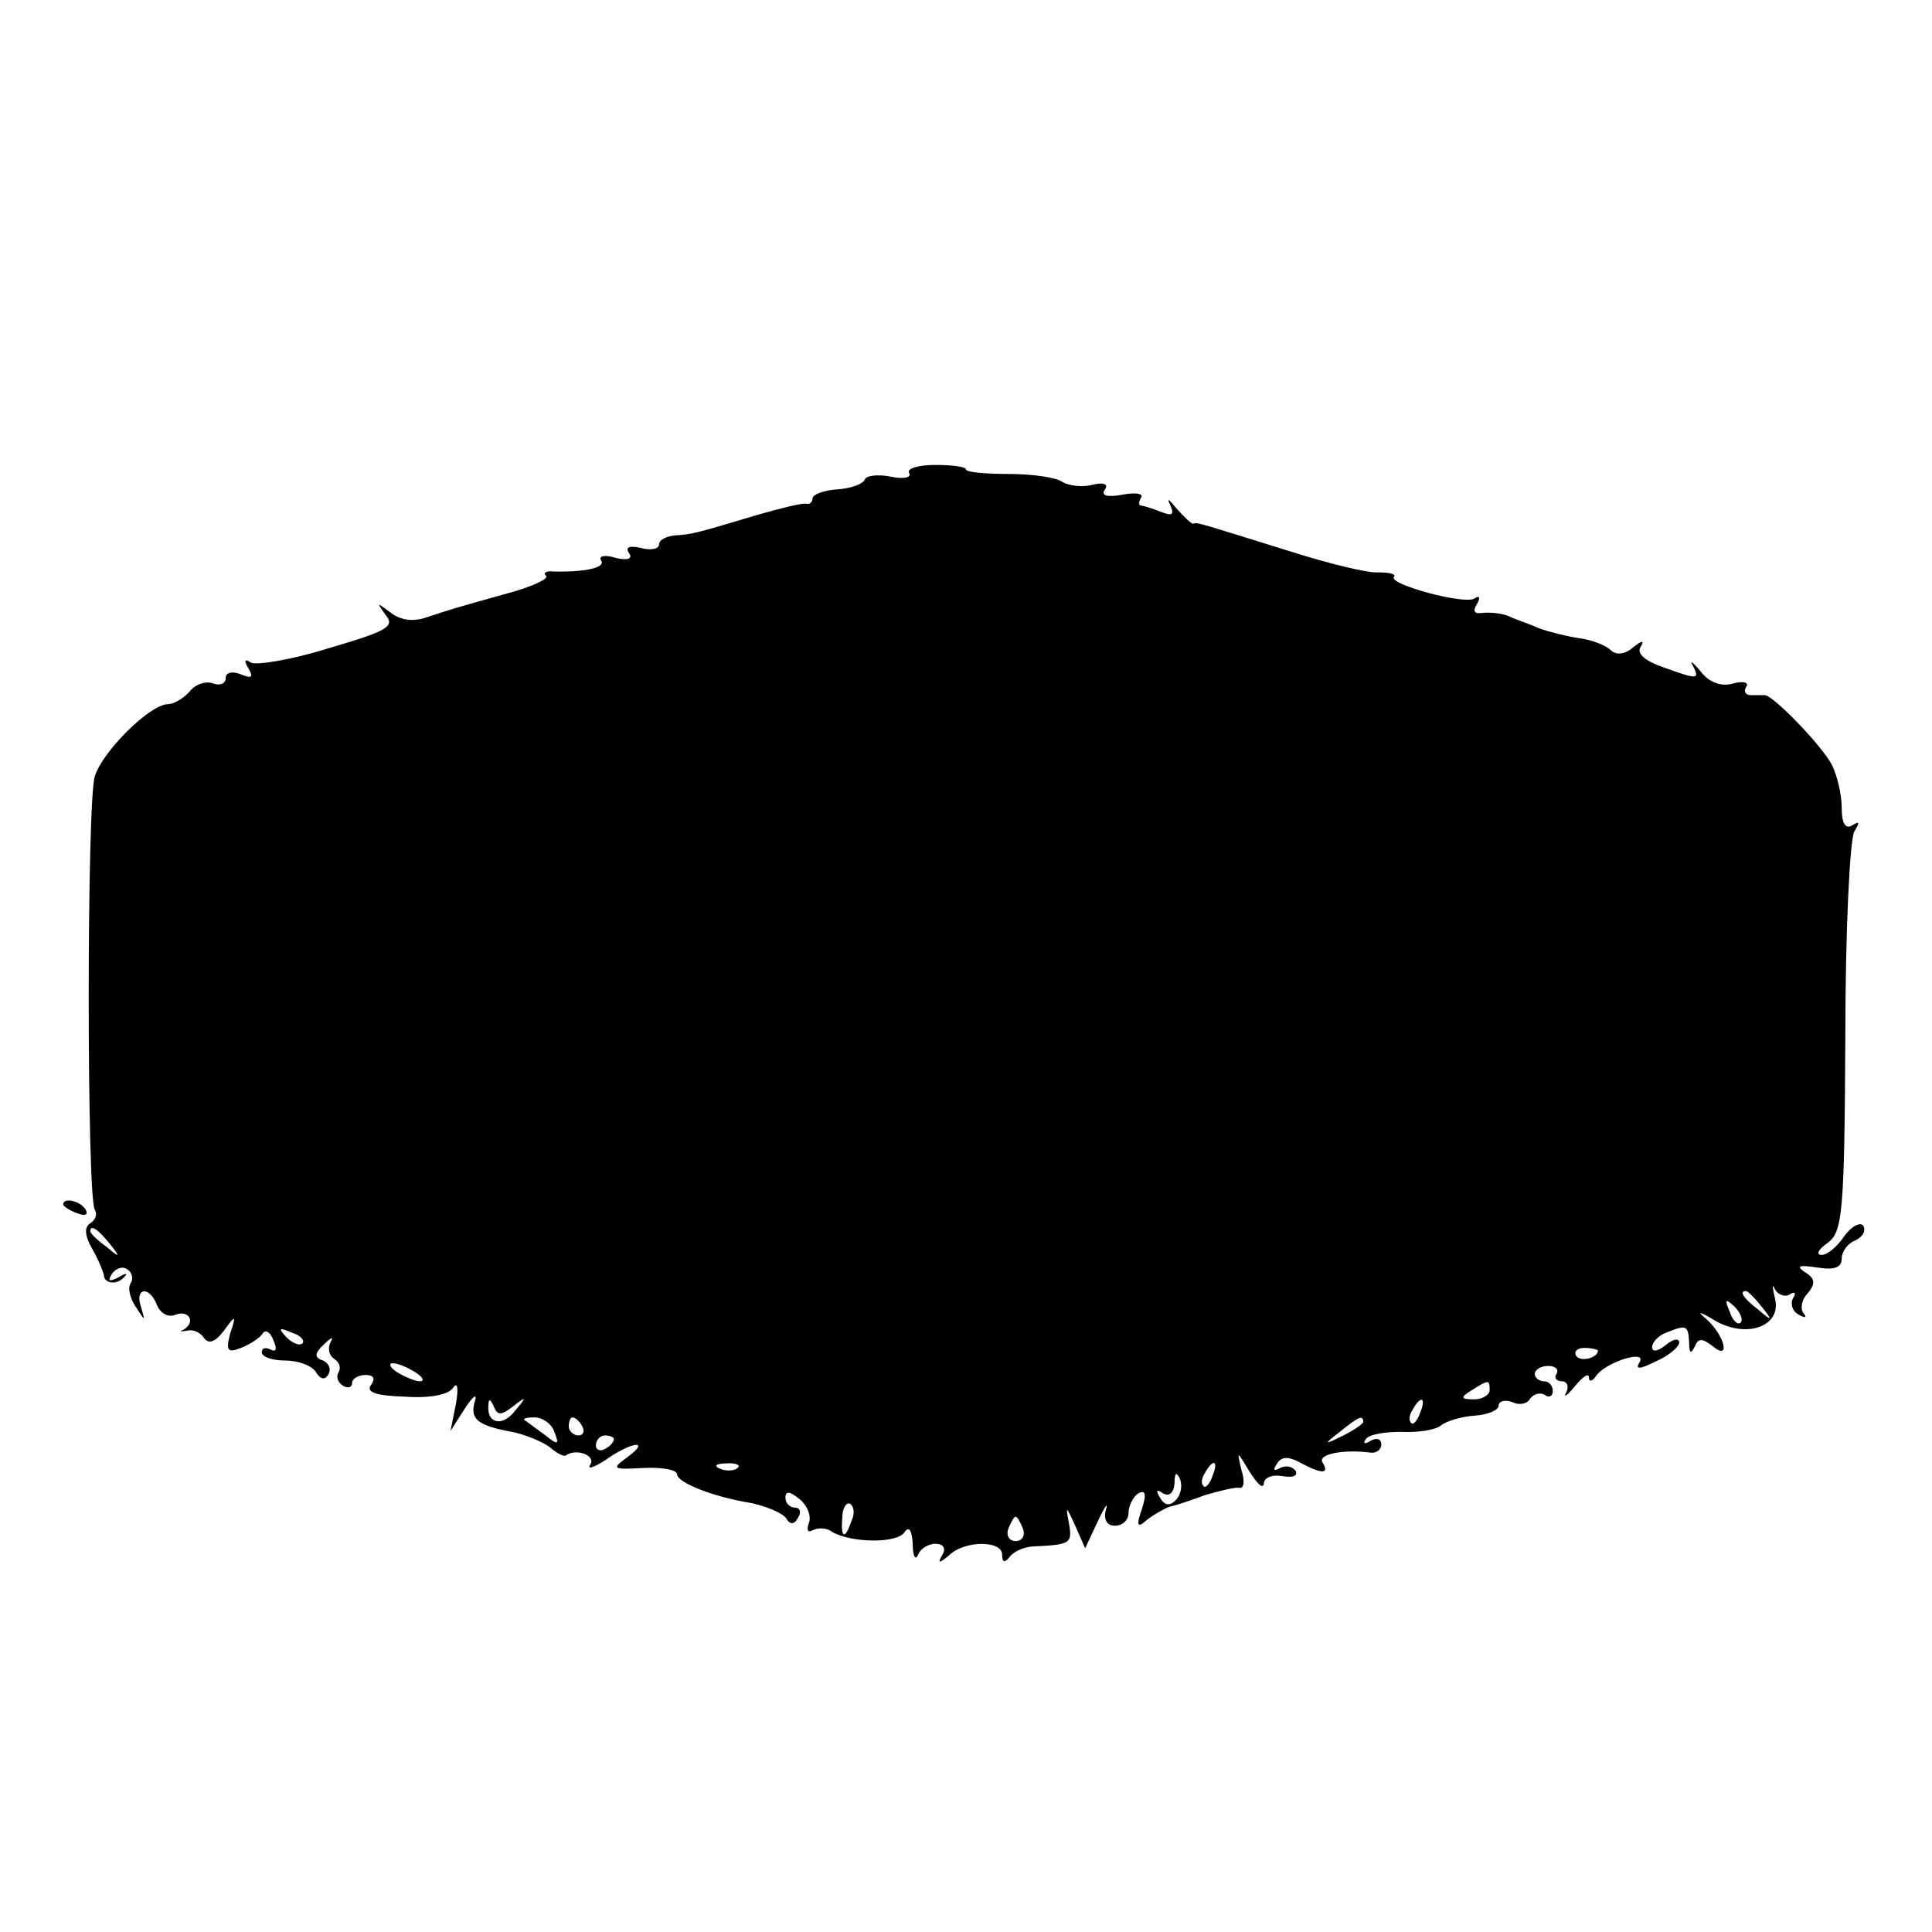
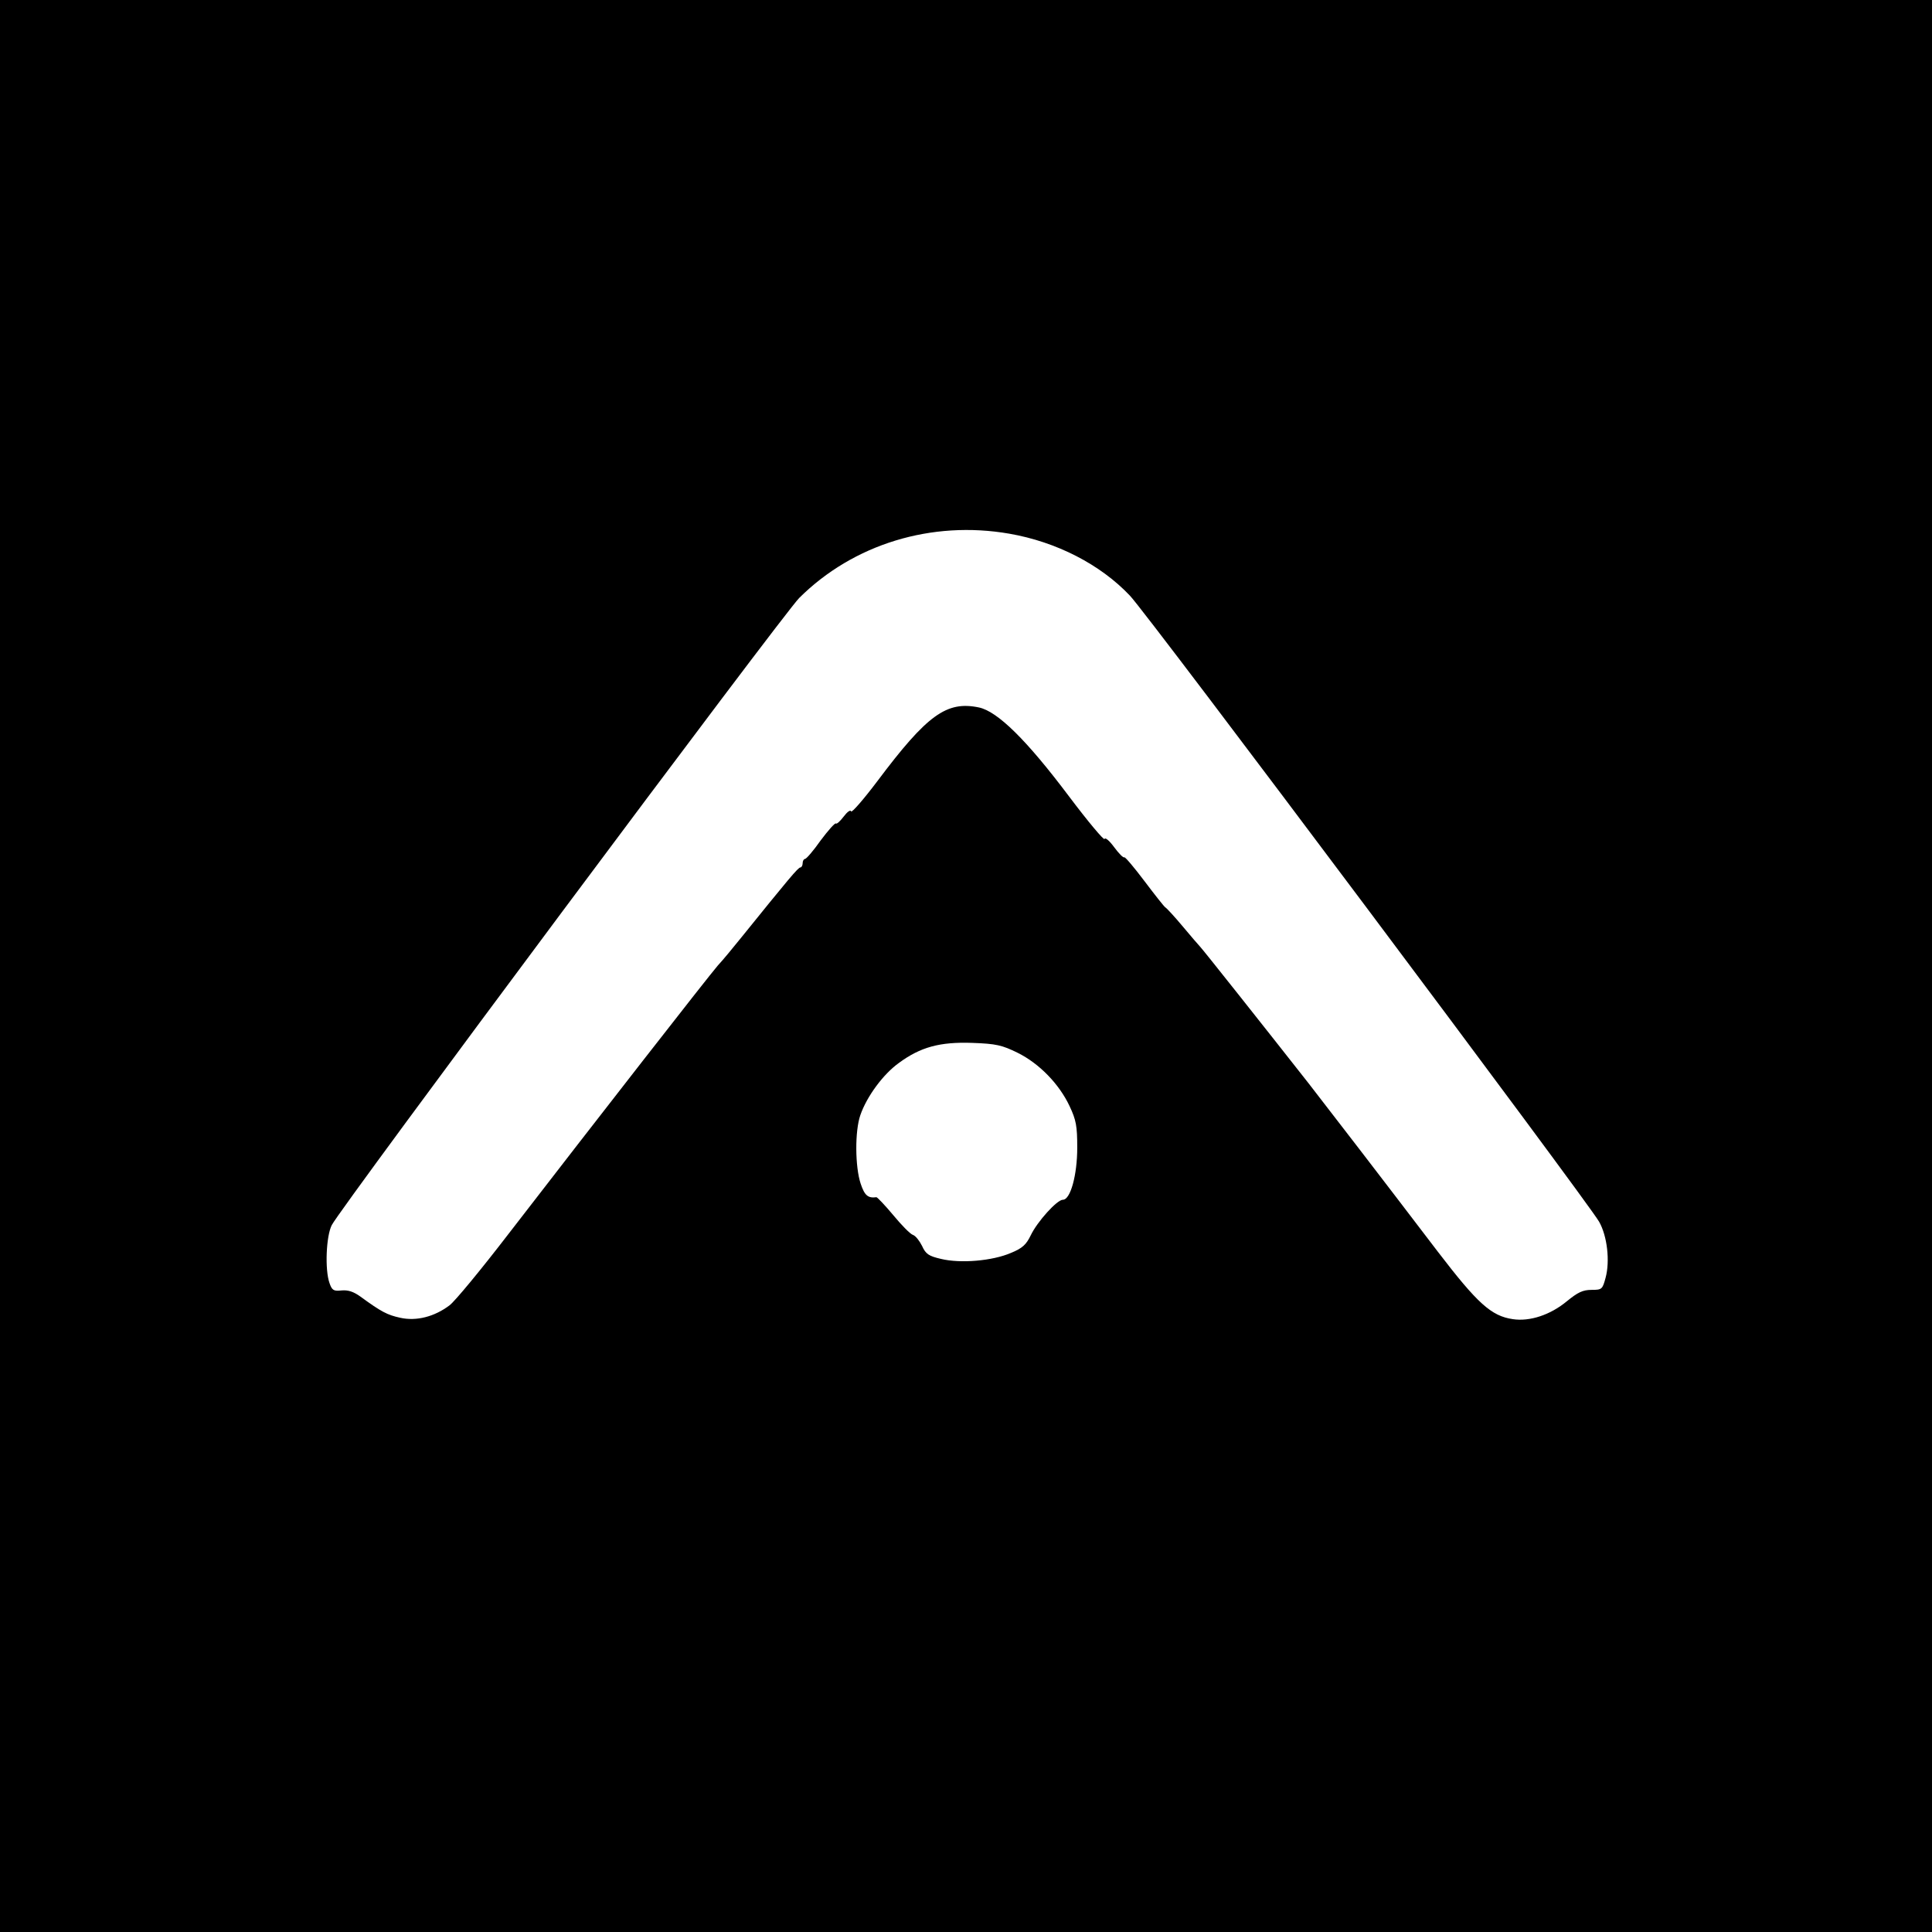
- <svg xmlns="http://www.w3.org/2000/svg" version="1.0" width="214pt" height="214pt" viewBox="0 0 214 214" preserveAspectRatio="xMidYMid meet">
-   <g transform="translate(0,214) scale(0.1,-0.1)" fill="#000000" stroke="none">
-     <path d="M1007 1616 c3 -5 -6 -7 -20 -4 -15 3 -28 1 -29 -3 -2 -5 -15 -10 -30 -11 -16 -1 -28 -6 -28 -10 0 -4 -3 -7 -7 -6 -5 1 -28 -5 -53 -12 -67 -20 -73 -22 -92 -23 -10 -1 -18 -5 -18 -10 0 -5 -9 -7 -20 -4 -13 3 -18 1 -13 -6 4 -6 -2 -8 -15 -5 -12 4 -20 2 -16 -3 5 -8 -19 -13 -54 -12 -7 1 -11 -2 -7 -5 3 -3 -16 -12 -42 -19 -61 -17 -64 -18 -91 -27 -15 -5 -29 -3 -40 6 -15 11 -15 11 -5 -3 11 -13 2 -18 -63 -37 -41 -13 -80 -19 -86 -16 -7 5 -8 2 -3 -6 6 -10 4 -12 -8 -7 -10 4 -17 2 -17 -4 0 -6 -6 -9 -14 -6 -8 3 -20 -1 -26 -9 -7 -8 -18 -14 -24 -14 -20 0 -73 -53 -81 -80 -9 -28 -9 -465 0 -480 3 -5 1 -11 -5 -15 -7 -4 -6 -14 2 -28 7 -12 12 -25 13 -29 0 -10 15 -12 23 -2 4 4 1 4 -7 -1 -10 -5 -12 -4 -7 4 4 6 12 9 17 5 5 -3 7 -10 4 -15 -4 -5 -1 -17 5 -26 11 -17 11 -17 6 0 -7 21 10 23 18 1 4 -9 13 -14 21 -10 15 5 22 -9 8 -17 -5 -2 -3 -2 4 -1 7 2 15 -2 19 -8 5 -7 12 -5 22 8 13 18 14 18 7 -3 -5 -19 -3 -22 12 -16 10 4 21 11 24 16 3 5 9 1 12 -8 4 -9 3 -13 -3 -10 -6 3 -10 2 -10 -3 0 -5 12 -9 26 -9 15 0 30 -6 34 -13 5 -8 10 -9 14 -2 3 6 0 12 -6 15 -10 3 -10 8 1 18 8 8 11 9 7 2 -3 -6 -2 -14 4 -18 6 -4 8 -10 5 -15 -3 -5 -1 -11 5 -15 5 -3 10 -2 10 3 0 5 7 9 15 9 9 0 11 -4 6 -11 -6 -8 5 -12 37 -13 28 -2 49 2 54 10 5 7 6 -1 3 -18 l-6 -30 16 25 c9 14 14 17 11 8 -6 -20 3 -27 41 -34 15 -3 34 -11 42 -17 8 -7 16 -11 18 -9 11 8 33 0 27 -10 -4 -6 3 -4 17 5 28 20 51 23 24 3 -18 -13 -17 -14 18 -12 20 1 37 -2 37 -7 0 -9 39 -25 83 -32 17 -4 34 -11 38 -17 4 -7 9 -7 13 1 4 6 2 11 -3 11 -6 0 -11 5 -11 11 0 8 5 7 15 -1 9 -7 14 -19 11 -27 -3 -8 -1 -11 4 -8 6 3 16 3 22 -2 21 -12 72 -13 80 0 5 7 8 2 9 -13 0 -14 3 -19 6 -12 2 6 11 12 19 12 9 0 12 -5 8 -12 -6 -10 -4 -10 7 -1 17 17 59 17 59 1 0 -9 3 -9 8 -3 4 6 15 11 25 12 43 2 45 3 41 26 -4 20 -3 19 7 -3 l11 -25 14 30 c8 17 12 22 9 13 -3 -11 1 -18 10 -18 8 0 15 6 15 14 0 8 5 18 11 22 8 4 9 -1 4 -17 -7 -20 -5 -22 6 -12 8 6 19 12 24 14 6 1 24 7 40 13 17 5 34 9 38 8 5 -1 6 8 2 20 -5 22 -5 21 9 -2 9 -14 15 -20 16 -13 0 6 9 10 20 8 12 -2 18 0 15 6 -4 5 -11 6 -17 3 -7 -4 -8 -2 -4 4 5 9 13 9 26 2 24 -13 33 -13 25 0 -6 9 22 15 53 11 6 -1 12 3 12 9 0 6 -5 8 -12 4 -6 -4 -9 -3 -5 2 3 5 20 8 39 8 18 -1 38 2 44 7 6 5 23 10 38 11 14 1 26 6 26 11 0 5 7 7 15 4 8 -4 17 -2 20 4 4 5 11 7 16 4 5 -4 9 -1 9 4 0 6 -4 11 -10 11 -5 0 -10 4 -10 8 0 5 7 9 15 9 8 0 12 -4 9 -9 -3 -4 0 -8 6 -8 6 0 8 -6 5 -12 -4 -7 1 -4 9 6 9 11 16 16 16 10 0 -5 4 -4 8 2 10 15 57 30 48 15 -5 -8 0 -8 18 1 14 6 26 16 26 21 0 5 -7 4 -15 -3 -9 -7 -15 -8 -15 -2 0 5 7 13 16 16 22 9 24 8 25 -11 0 -12 2 -13 6 -5 4 10 8 10 20 1 20 -17 14 11 -7 30 -11 9 -8 9 10 -2 35 -20 74 -6 66 25 -3 13 -3 17 0 10 3 -6 11 -9 16 -6 6 4 8 2 4 -4 -3 -6 -1 -14 6 -18 7 -4 10 -4 6 1 -4 4 -3 15 4 22 9 11 9 17 -3 24 -10 7 -6 8 14 5 19 -3 27 0 27 10 0 8 7 17 15 20 8 4 12 10 9 16 -3 5 -13 0 -21 -11 -8 -12 -19 -21 -25 -21 -7 0 -4 6 6 13 17 12 19 33 20 228 0 118 5 220 10 228 6 10 6 12 -2 7 -8 -5 -12 2 -12 19 0 15 -5 36 -11 48 -11 21 -64 76 -74 77 -3 0 -10 0 -16 0 -5 0 -8 4 -5 9 4 5 -3 7 -14 4 -13 -4 -27 1 -36 13 -9 11 -13 13 -9 7 8 -16 6 -16 -33 -2 -20 7 -29 15 -25 22 5 8 2 8 -8 0 -9 -8 -19 -9 -25 -3 -5 5 -20 11 -34 13 -14 2 -34 7 -45 11 -11 5 -27 10 -35 14 -8 3 -21 4 -29 3 -8 -1 -10 2 -5 10 4 7 3 10 -3 6 -11 -7 -96 16 -89 24 3 3 -5 5 -17 5 -12 -1 -56 10 -97 23 -97 30 -104 33 -108 31 -2 -1 -10 7 -19 17 -8 10 -11 12 -7 4 5 -11 3 -13 -10 -8 -10 4 -20 7 -22 7 -3 0 -3 4 0 9 3 4 -6 6 -21 3 -17 -3 -24 -1 -19 6 4 6 -2 8 -14 5 -11 -3 -26 -1 -33 3 -6 5 -33 9 -59 9 -27 0 -48 2 -48 5 0 3 -15 5 -34 5 -19 0 -32 -4 -29 -9z m-886 -853 c13 -16 12 -17 -3 -4 -10 7 -18 15 -18 17 0 8 8 3 21 -13z m1830 -70 c13 -16 12 -17 -3 -4 -17 13 -22 21 -14 21 2 0 10 -8 17 -17z m-23 -18 c-3 -3 -9 2 -12 12 -6 14 -5 15 5 6 7 -7 10 -15 7 -18z m-1593 -23 c-3 -3 -11 0 -18 7 -9 10 -8 11 6 5 10 -3 15 -9 12 -12z m1435 -8 c0 -8 -19 -13 -24 -6 -3 5 1 9 9 9 8 0 15 -2 15 -3z m-1310 -24 c8 -5 11 -10 5 -10 -5 0 -17 5 -25 10 -8 5 -10 10 -5 10 6 0 17 -5 25 -10z m1190 -20 c0 -5 -8 -10 -17 -10 -15 0 -16 2 -3 10 19 12 20 12 20 0z m-1082 -18 c15 12 16 11 3 -4 -14 -19 -32 -15 -30 5 0 8 2 8 6 -1 4 -10 8 -10 21 0z m1005 -7 c-3 -9 -8 -14 -10 -11 -3 3 -2 9 2 15 9 16 15 13 8 -4z m-959 -21 c6 -15 4 -15 -11 -3 -10 7 -20 15 -22 16 -2 2 3 3 11 3 9 0 19 -7 22 -16z m31 6 c3 -5 1 -10 -4 -10 -6 0 -11 5 -11 10 0 6 2 10 4 10 3 0 8 -4 11 -10z m865 5 c0 -2 -10 -9 -22 -15 -22 -11 -22 -10 -4 4 21 17 26 19 26 11z m-830 -19 c0 -3 -4 -8 -10 -11 -5 -3 -10 -1 -10 4 0 6 5 11 10 11 6 0 10 -2 10 -4z m137 -32 c-3 -3 -12 -4 -19 -1 -8 3 -5 6 6 6 11 1 17 -2 13 -5z m526 -9 c-3 -9 -8 -14 -10 -11 -3 3 -2 9 2 15 9 16 15 13 8 -4z m-41 -27 c-6 -6 -12 -6 -17 3 -5 8 -4 10 3 5 7 -4 12 0 13 11 0 12 2 13 6 5 3 -8 1 -18 -5 -24z m-359 -23 c-7 -21 -12 -19 -10 4 0 11 5 18 9 15 4 -3 5 -11 1 -19z m190 -8 c3 -8 -1 -14 -8 -14 -7 0 -11 6 -8 14 3 7 6 13 8 13 2 0 5 -6 8 -13z" />
-     <path d="M70 806 c0 -2 7 -7 16 -10 8 -3 12 -2 9 4 -6 10 -25 14 -25 6z" />
+ <svg xmlns="http://www.w3.org/2000/svg" version="1.0" width="686pt" height="686pt" viewBox="0 0 686 686" preserveAspectRatio="xMidYMid meet">
+   <g transform="translate(0,686) scale(0.1,-0.1)" fill="#000000" stroke="none">
+     <path d="M0 3430 l0 -3430 3430 0 3430 0 0 3430 0 3430 -3430 0 -3430 0 0 -3430z m3584 1535 c167 -29 323 -109 428 -220 62 -64 1625 -2151 1666 -2223 29 -51 39 -140 23 -199 -11 -41 -13 -43 -50 -43 -31 0 -49 -9 -87 -40 -59 -49 -132 -73 -192 -64 -77 11 -126 56 -267 240 -228 299 -356 465 -459 598 -147 187 -379 480 -386 486 -3 3 -30 34 -60 70 -30 36 -58 66 -62 68 -4 2 -37 44 -74 93 -37 49 -69 87 -72 85 -3 -3 -19 13 -36 36 -16 22 -32 36 -34 29 -2 -6 -59 62 -126 151 -151 201 -254 302 -320 316 -115 24 -184 -26 -361 -262 -49 -65 -91 -113 -93 -107 -2 7 -14 -2 -26 -18 -13 -17 -25 -28 -28 -25 -3 3 -27 -24 -54 -60 -26 -37 -51 -66 -56 -66 -4 0 -8 -7 -8 -15 0 -8 -4 -15 -8 -15 -8 0 -42 -41 -210 -249 -29 -36 -66 -81 -83 -99 -37 -43 -423 -538 -744 -954 -96 -125 -190 -239 -209 -253 -53 -40 -117 -57 -175 -44 -46 10 -67 21 -141 75 -25 18 -44 24 -67 22 -28 -3 -34 0 -43 26 -17 48 -12 167 8 206 31 62 1605 2173 1660 2227 192 191 470 276 746 228z m29 -1843 c77 -38 148 -111 185 -190 23 -49 27 -70 27 -147 0 -97 -24 -185 -51 -185 -21 0 -91 -78 -114 -126 -16 -33 -29 -46 -71 -63 -65 -28 -178 -38 -248 -21 -43 10 -54 17 -67 46 -9 18 -23 36 -32 39 -10 3 -41 35 -70 70 -30 36 -57 64 -60 64 -30 -4 -42 6 -56 48 -20 60 -21 187 -1 244 23 66 81 145 137 185 76 56 145 75 260 71 85 -3 106 -8 161 -35z" />
  </g>
</svg>
